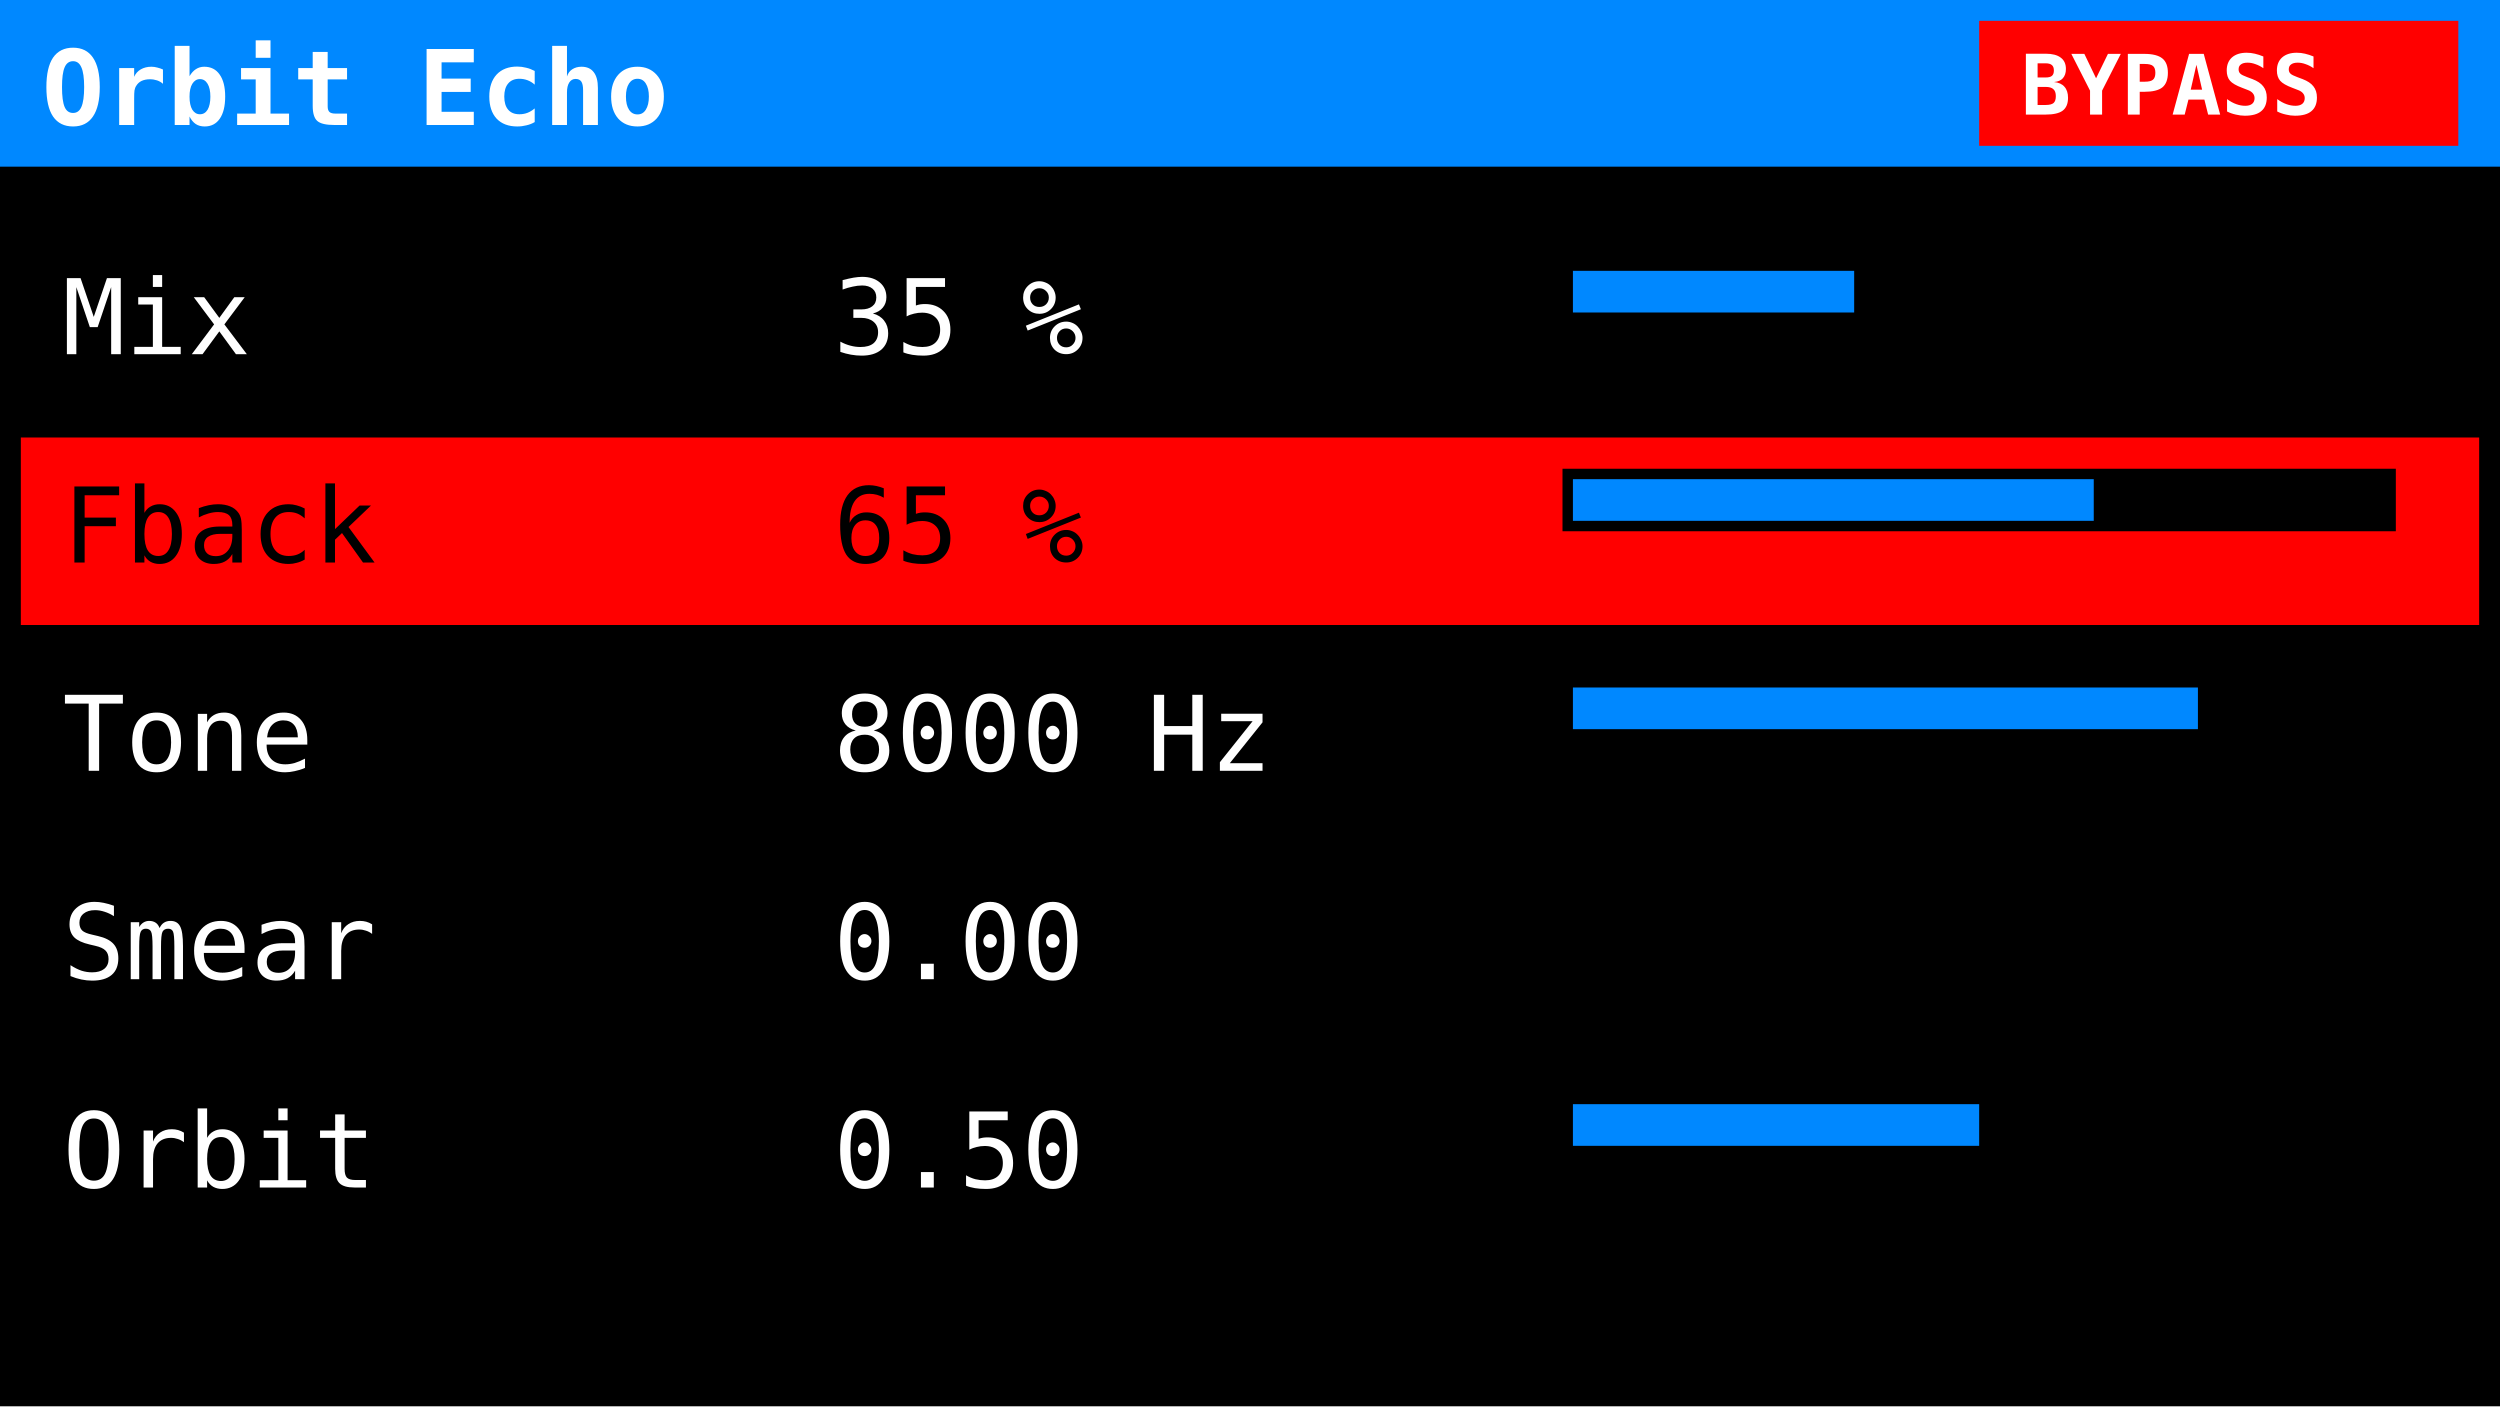
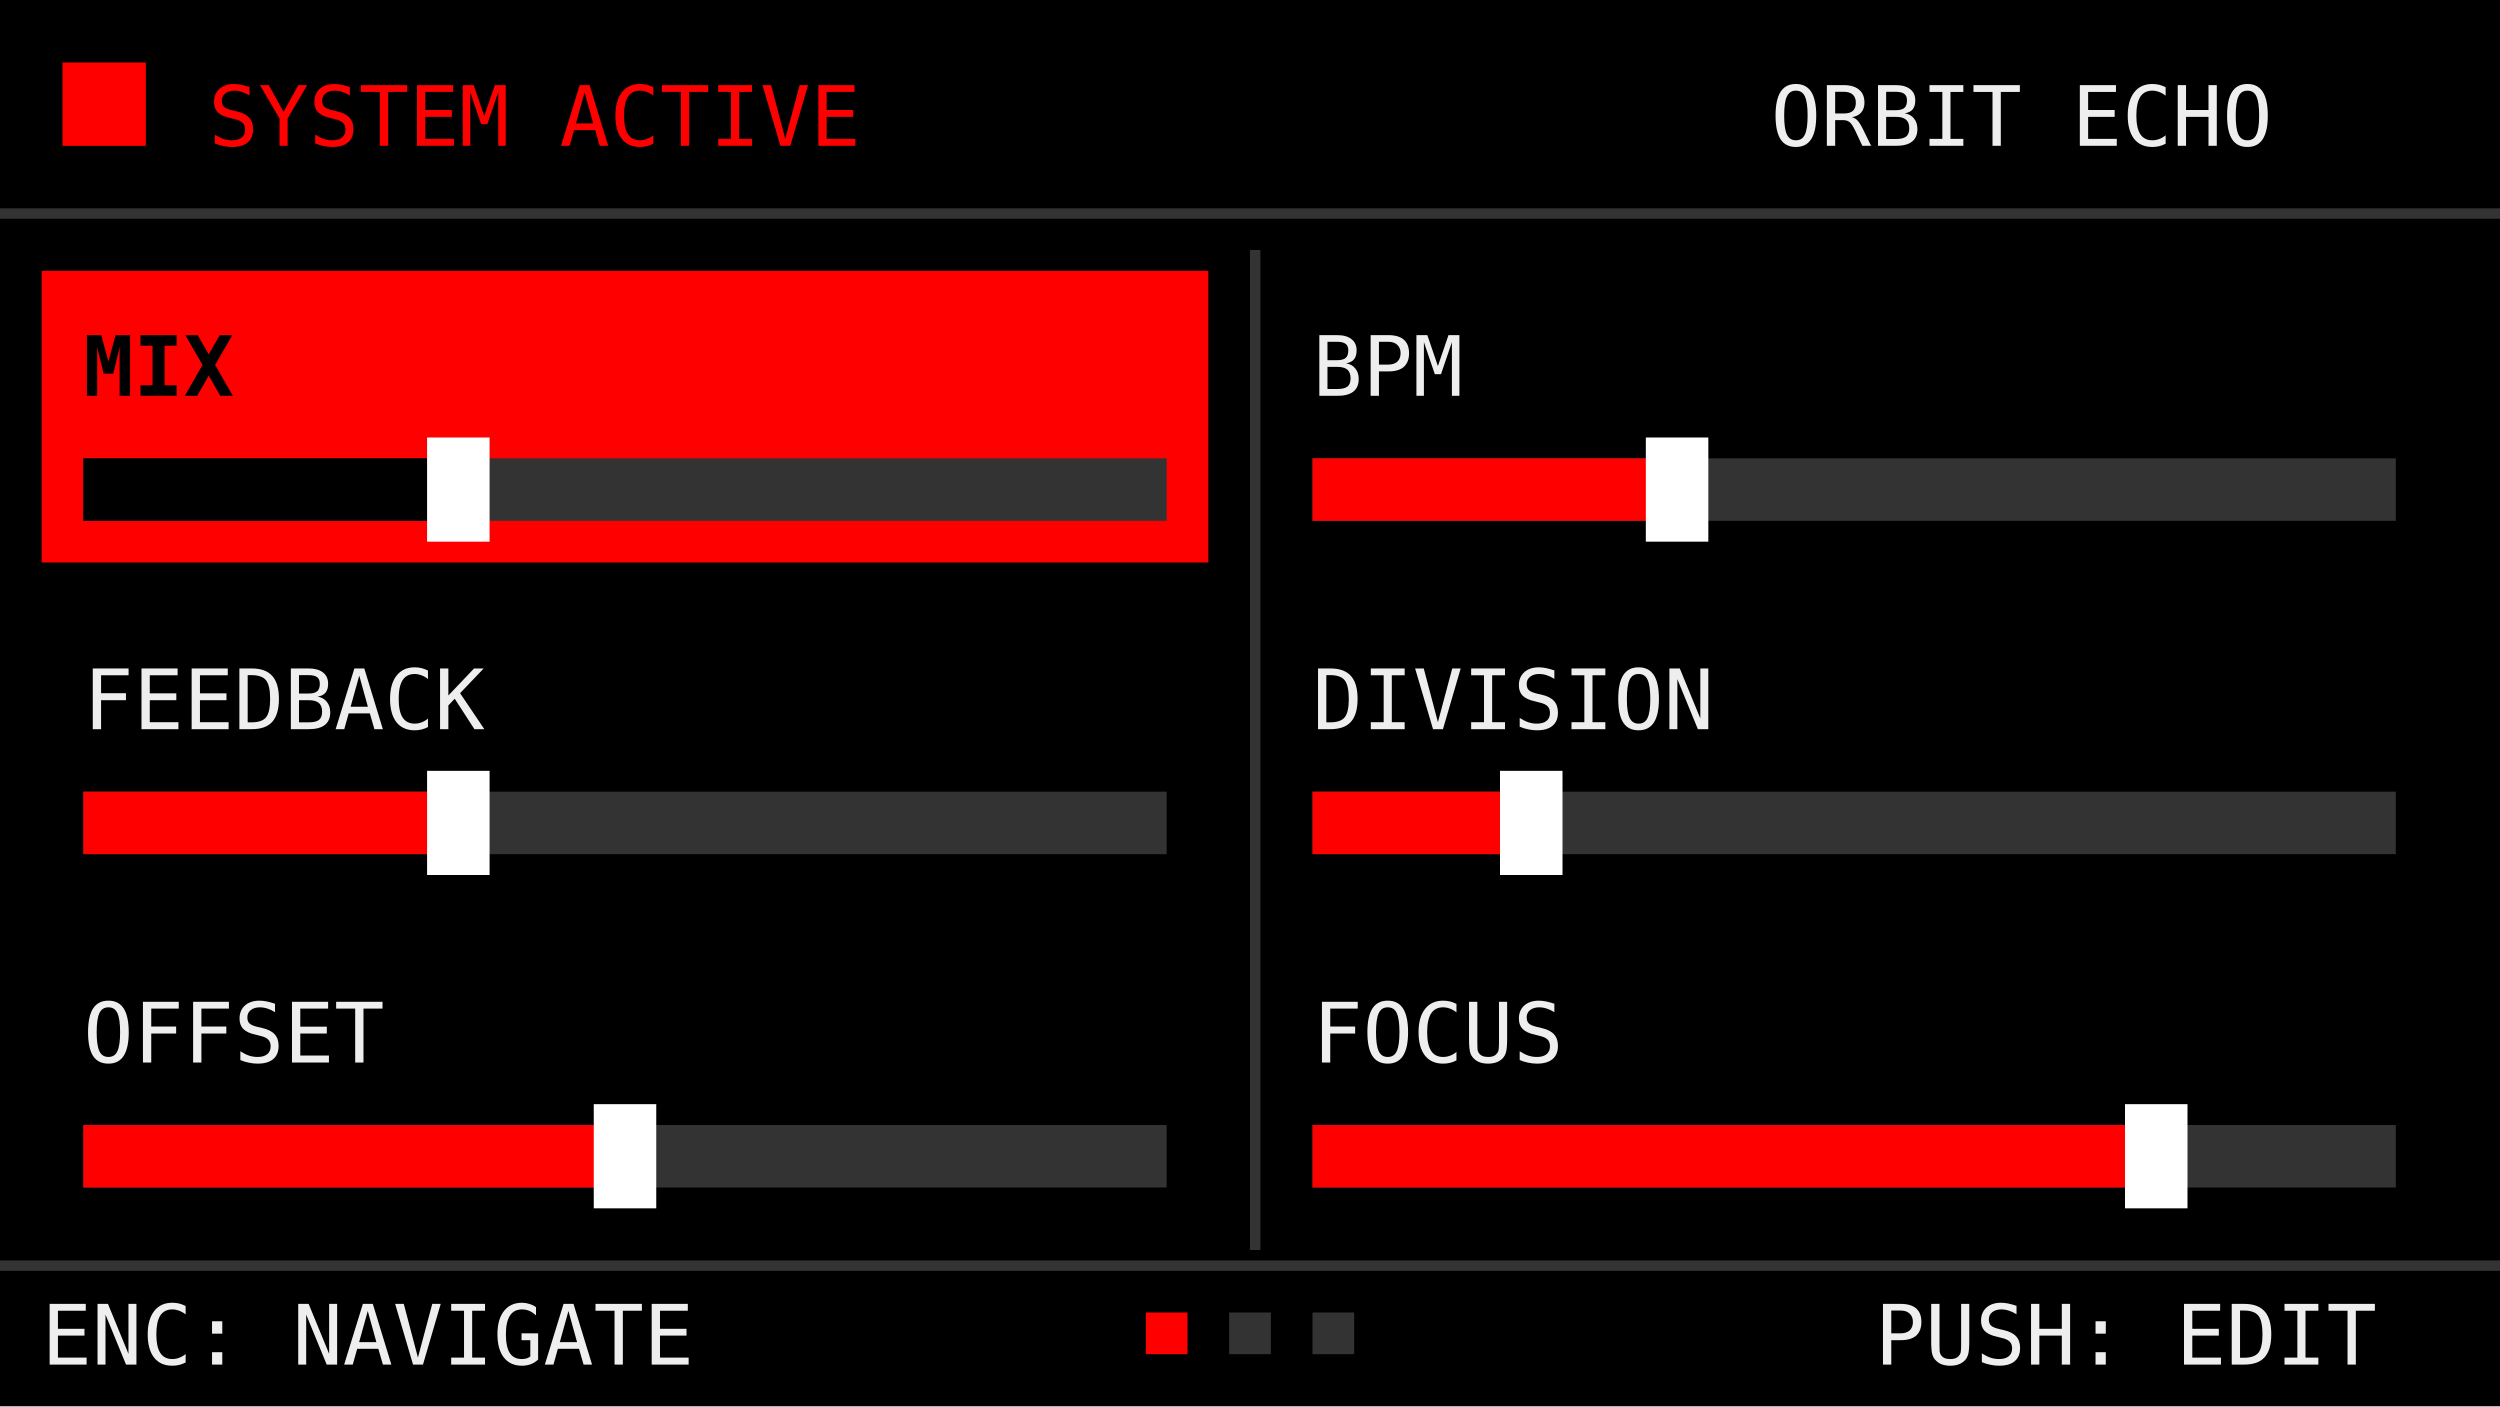
<svg xmlns="http://www.w3.org/2000/svg" viewBox="0 0 240 135" width="480" height="270">
  <defs>
    <style>
      .bg { fill: #000000; }
-       .header-bg { fill: #0088FF; }
-       .header-text { fill: #FFFFFF; font-family: monospace; font-size: 10px; font-weight: bold; }
-       .bypass-bg { fill: #FF0000; } /* Accent Red approx */
-       .bypass-text { fill: #FFFFFF; font-family: monospace; font-size: 8px; font-weight: bold; }
-       .list-text { fill: #FFFFFF; font-family: monospace; font-size: 10px; }
-       .list-text-selected { fill: #000000; font-family: monospace; font-size: 10px; }
-       .sel-edit { fill: #FF0000; }
-       .bar-bg { fill: #000000; }
-       .bar-fg { fill: #0088FF; }
+       .text-normal { fill: #EEEEEE; font-family: monospace; font-size: 8px; }
+       .text-highlight { fill: #FF0000; font-family: monospace; font-size: 8px; }
+       .text-black { fill: #000000; font-family: monospace; font-size: 8px; font-weight: bold; }
+       .line { fill: #333333; }
+       .red-fill { fill: #FF0000; }
+       .track { fill: #333333; }
+       .cursor { fill: #FFFFFF; }
+       .black-fill { fill: #000000; }
    </style>
  </defs>
  <rect width="240" height="135" class="bg" />
-   <rect width="240" height="16" class="header-bg" />
-   <text x="4" y="12" class="header-text">Orbit Echo</text>
-   <rect x="190" y="2" width="46" height="12" class="bypass-bg" />
-   <text x="194" y="11" class="bypass-text">BYPASS</text>
-   <g>
-     <text x="6" y="34" class="list-text">Mix</text>
-     <text x="80" y="34" class="list-text">35 %</text>
-     <rect x="150" y="25" width="80" height="6" class="bar-bg" />
-     <rect x="151" y="26" width="27" height="4" class="bar-fg" />
-     <rect x="2" y="42" width="236" height="18" class="sel-edit" />
-     <text x="6" y="54" class="list-text-selected">Fback</text>
-     <text x="80" y="54" class="list-text-selected">65 %</text>
-     <rect x="150" y="45" width="80" height="6" class="bar-bg" />
-     <rect x="151" y="46" width="50" height="4" class="bar-fg" />
-     <text x="6" y="74" class="list-text">Tone</text>
-     <text x="80" y="74" class="list-text">8000 Hz</text>
-     <rect x="150" y="65" width="80" height="6" class="bar-bg" />
-     <rect x="151" y="66" width="60" height="4" class="bar-fg" />
-     <text x="6" y="94" class="list-text">Smear</text>
-     <text x="80" y="94" class="list-text">0.00</text>
-     <rect x="150" y="85" width="80" height="6" class="bar-bg" />
-     <text x="6" y="114" class="list-text">Orbit</text>
-     <text x="80" y="114" class="list-text">0.50</text>
-     <rect x="150" y="105" width="80" height="6" class="bar-bg" />
-     <rect x="151" y="106" width="39" height="4" class="bar-fg" />
-   </g>
+   <rect x="6" y="6" width="8" height="8" class="red-fill" />
+   <text x="20" y="14" class="text-highlight">SYSTEM ACTIVE</text>
+   <text x="170" y="14" class="text-normal">ORBIT ECHO</text>
+   <rect x="0" y="20" width="240" height="1" class="line" />
+   <rect x="120" y="24" width="1" height="96" class="line" />
+   <rect x="4" y="26" width="112" height="28" class="red-fill" />
+   <text x="8" y="38" class="text-black">MIX</text>
+   <rect x="8" y="44" width="104" height="6" class="track" />
+   <rect x="8" y="44" width="36" height="6" class="black-fill" />
+   <rect x="41" y="42" width="6" height="10" class="cursor" />
+   <text x="126" y="38" class="text-normal">BPM</text>
+   <rect x="126" y="44" width="104" height="6" class="track" />
+   <rect x="126" y="44" width="35" height="6" class="red-fill" />
+   <rect x="158" y="42" width="6" height="10" class="cursor" />
+   <text x="8" y="70" class="text-normal">FEEDBACK</text>
+   <rect x="8" y="76" width="104" height="6" class="track" />
+   <rect x="8" y="76" width="36" height="6" class="red-fill" />
+   <rect x="41" y="74" width="6" height="10" class="cursor" />
+   <text x="126" y="70" class="text-normal">DIVISION</text>
+   <rect x="126" y="76" width="104" height="6" class="track" />
+   <rect x="126" y="76" width="21" height="6" class="red-fill" />
+   <rect x="144" y="74" width="6" height="10" class="cursor" />
+   <text x="8" y="102" class="text-normal">OFFSET</text>
+   <rect x="8" y="108" width="104" height="6" class="track" />
+   <rect x="8" y="108" width="52" height="6" class="red-fill" />
+   <rect x="57" y="106" width="6" height="10" class="cursor" />
+   <text x="126" y="102" class="text-normal">FOCUS</text>
+   <rect x="126" y="108" width="104" height="6" class="track" />
+   <rect x="126" y="108" width="81" height="6" class="red-fill" />
+   <rect x="204" y="106" width="6" height="10" class="cursor" />
+   <rect x="0" y="121" width="240" height="1" class="line" />
+   <text x="4" y="131" class="text-normal">ENC: NAVIGATE</text>
+   <rect x="110" y="126" width="4" height="4" class="red-fill" />
+   <rect x="118" y="126" width="4" height="4" class="line" />
+   <rect x="126" y="126" width="4" height="4" class="line" />
+   <text x="180" y="131" class="text-normal">PUSH: EDIT</text>
</svg>
